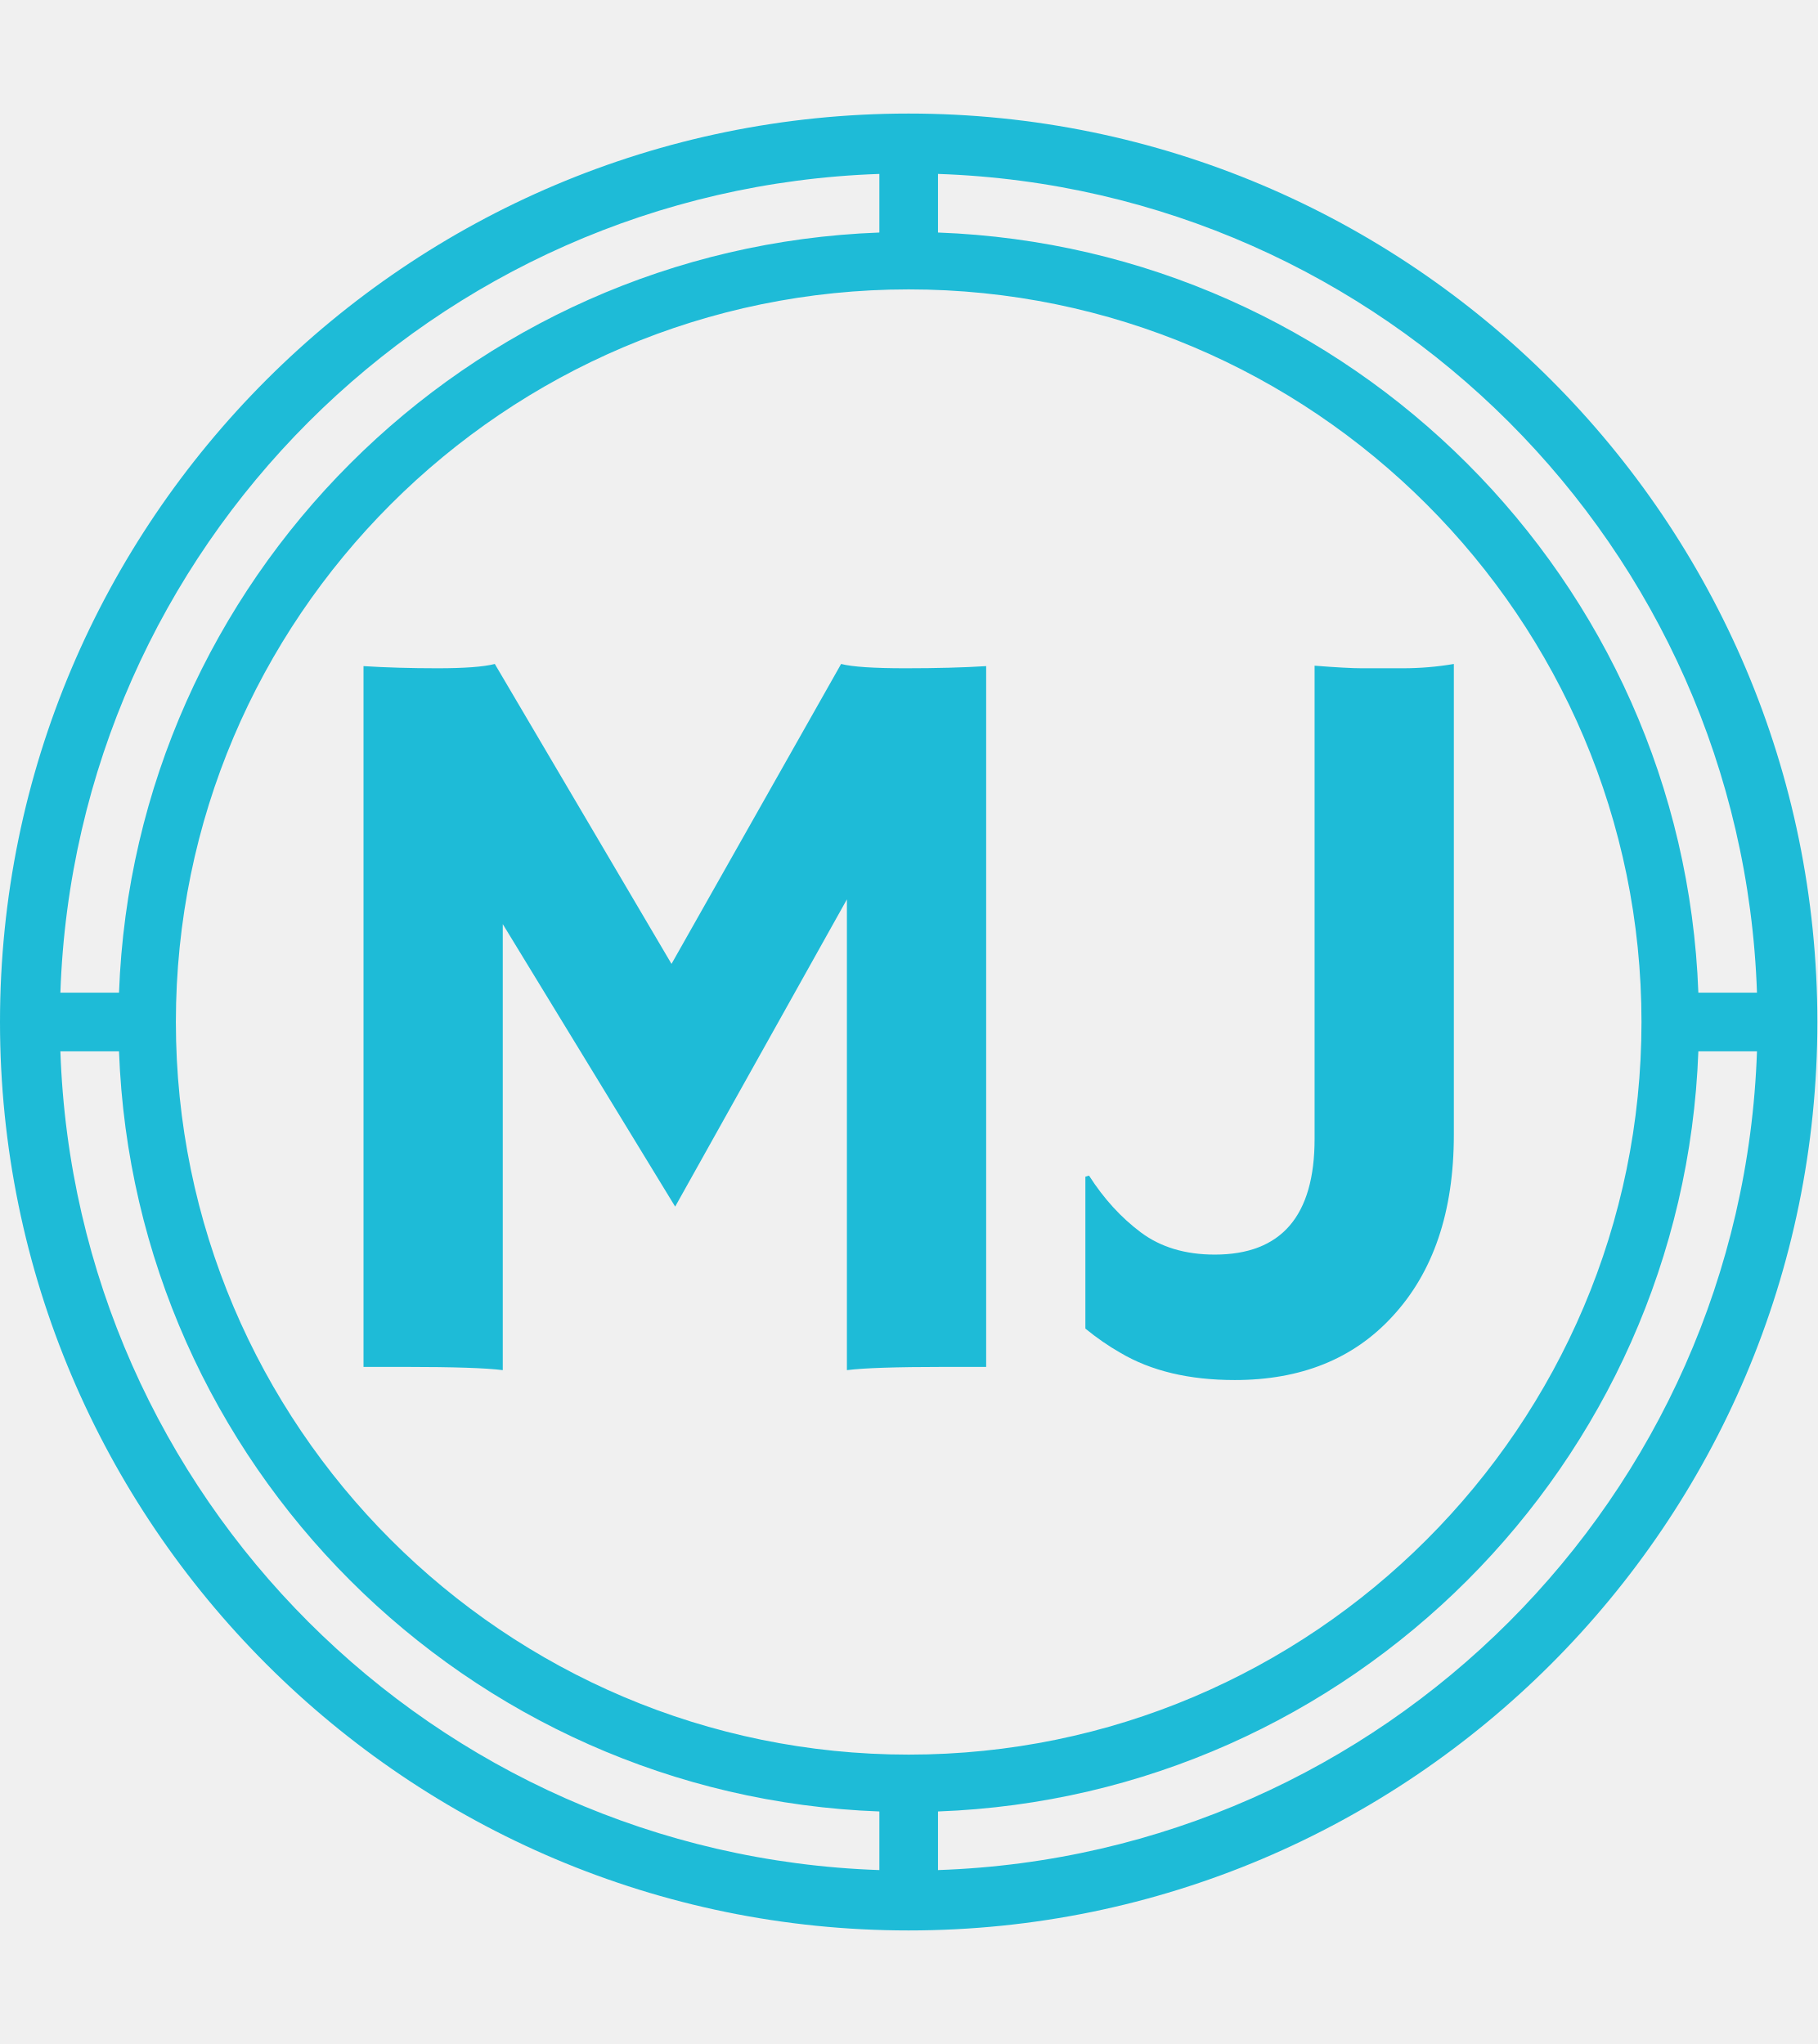
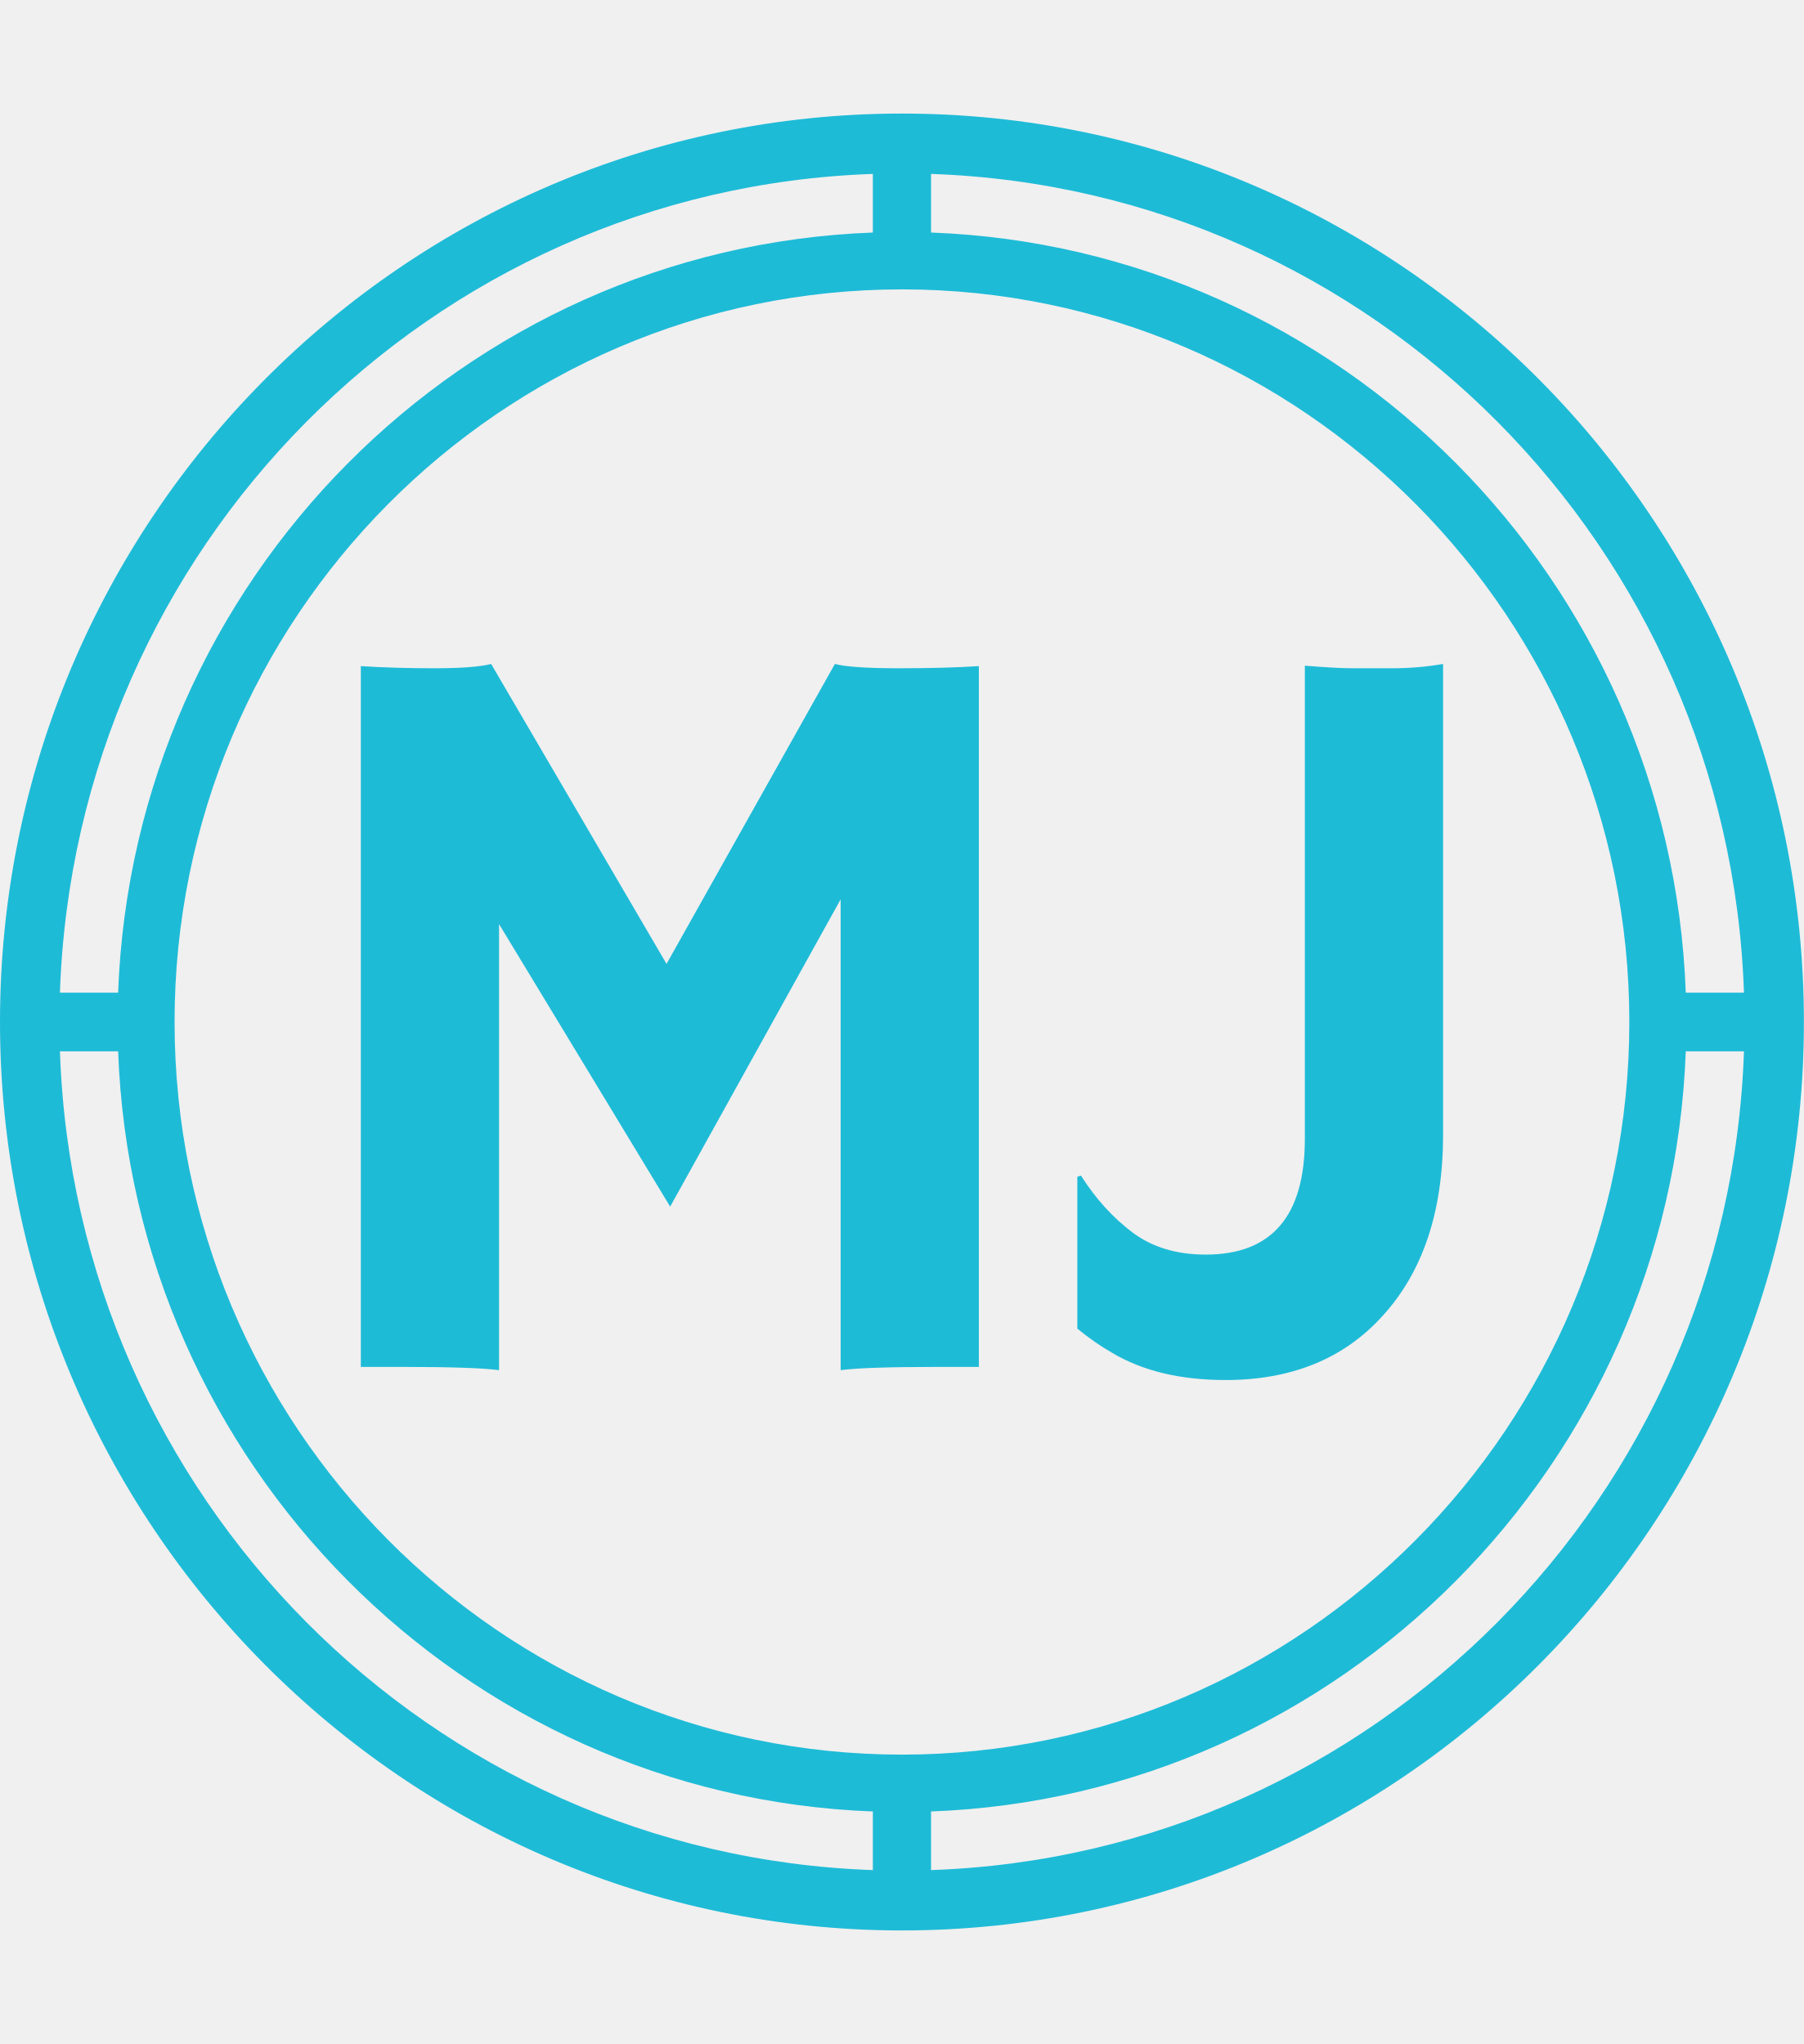
- <svg xmlns="http://www.w3.org/2000/svg" version="1.1" width="1000" height="1125" viewBox="0 0 1000 1125">
-   <g transform="matrix(1,0,0,1,0,0)">
-     <svg viewBox="0 0 320 360" data-background-color="#ffffff" preserveAspectRatio="xMidYMid meet" height="1125" width="1000">
-       <g id="tight-bounds" transform="matrix(1,0,0,1,0,0)">
-         <svg viewBox="0 0 320 360" height="360" width="320">
-           <g>
-             <svg />
+ <svg xmlns="http://www.w3.org/2000/svg" width="300" height="340" viewBox="0 0 300 340" fill="none">
+   <g clip-path="url(#clip0_6_13)">
+     <g clip-path="url(#clip1_6_13)">
+       <g clip-path="url(#clip2_6_13)">
+         <path d="M150 321.111C232.742 321.111 300 253.355 300 170C300 86.645 232.742 18.889 150 18.889C67.258 18.889 0 86.645 0 170C0 253.355 67.258 321.111 150 321.111ZM154.838 311.07V301.32C222.967 298.785 277.838 243.508 280.355 174.874H290.033C287.516 248.968 228.387 308.535 154.838 311.07ZM154.838 28.93C228.387 31.465 287.516 91.032 290.033 165.126H280.355C277.838 96.492 222.967 41.215 154.838 38.68V28.93ZM270.968 170C270.968 237.172 216.677 291.864 150 291.864C83.322 291.864 29.032 237.171 29.032 170C29.032 102.828 83.323 48.136 150 48.136C216.678 48.136 270.968 102.829 270.968 170ZM145.162 28.93V38.68C77.032 41.215 22.162 96.492 19.645 165.126H9.967C12.484 91.032 71.613 31.465 145.162 28.93ZM19.645 174.874C22.162 243.508 77.032 298.785 145.162 301.32V311.07C71.613 308.535 12.484 248.968 9.967 174.874H19.645Z" fill="#1EBBD7" />
+         <g clip-path="url(#clip3_6_13)">
+           <g clip-path="url(#clip4_6_13)">
+             <g clip-path="url(#clip5_6_13)">
+               <g clip-path="url(#clip6_6_13)">
+                 <g clip-path="url(#clip7_6_13)">
+                   <g clip-path="url(#clip8_6_13)">
+                     <path d="M82.995 153.715V227.91C80.224 227.552 74.871 227.373 66.936 227.373H60.009V110.802C63.703 111.041 67.777 111.16 72.23 111.16C76.683 111.16 79.833 110.921 81.68 110.444L110.849 160.336L138.845 110.444C140.692 110.921 144.221 111.16 149.432 111.16C154.642 111.16 159.095 111.041 162.79 110.802V227.373H155.862C147.928 227.373 142.575 227.552 139.804 227.91V149.599L111.453 200.709L82.995 153.715ZM217.005 189.434V110.73C220.582 111.017 223.187 111.16 224.822 111.16H231.572C234.414 111.16 237.221 110.921 239.992 110.444V188.754C239.992 201.568 236.605 211.649 229.831 218.998C223.412 226.037 214.743 229.556 203.825 229.556C196.293 229.556 189.993 228.041 184.924 225.011C183.005 223.913 181.087 222.577 179.168 221.002V195.734L179.772 195.555C182.212 199.396 185.066 202.546 188.335 205.003C191.603 207.461 195.665 208.69 200.521 208.69C211.51 208.69 217.005 202.271 217.005 189.434Z" fill="#1EBBD7" />
+                   </g>
+                 </g>
+               </g>
+             </g>
          </g>
-           <g>
-             <svg viewBox="0 0 320 360" height="360" width="320">
-               <g>
-                 <path d="M160 340c88.258 0 160-71.742 160-160 0-88.258-71.742-160-160-160-88.258 0-160 71.742-160 160 0 88.258 71.742 160 160 160zM165.161 329.368v-10.323c72.671-2.684 131.2-61.213 133.884-133.884h10.323c-2.684 78.452-65.755 141.523-144.207 144.207zM165.161 30.632c78.452 2.684 141.523 65.755 144.207 144.207h-10.323c-2.684-72.671-61.213-131.2-133.884-133.884zM289.032 180c0 71.123-57.91 129.032-129.032 129.032-71.123 0-129.032-57.91-129.032-129.032 0-71.123 57.91-129.032 129.032-129.032 71.123 0 129.032 57.91 129.032 129.032zM154.839 30.632v10.323c-72.671 2.684-131.2 61.213-133.884 133.884h-10.323c2.684-78.452 65.755-141.523 144.207-144.207zM20.955 185.161c2.684 72.671 61.213 131.2 133.884 133.884v10.323c-78.452-2.684-141.523-65.755-144.207-144.207z" fill="#1ebbd7" fill-rule="nonzero" stroke="none" stroke-width="1" stroke-linecap="butt" stroke-linejoin="miter" stroke-miterlimit="10" stroke-dasharray="" stroke-dashoffset="0" font-family="none" font-weight="none" font-size="none" text-anchor="none" style="mix-blend-mode: normal" data-fill-palette-color="tertiary" />
-               </g>
-               <g transform="matrix(1,0,0,1,64,116.9407)">
-                 <svg viewBox="0 0 192 126.119" height="126.119" width="192">
-                   <g>
-                     <svg viewBox="0 0 192 126.119" height="126.119" width="192">
-                       <g>
-                         <svg viewBox="0 0 192 126.119" height="126.119" width="192">
-                           <g id="textblocktransform">
-                             <svg viewBox="0 0 192 126.119" height="126.119" width="192" id="textblock">
-                               <g>
-                                 <svg viewBox="0 0 192 126.119" height="126.119" width="192">
-                                   <g transform="matrix(1,0,0,1,0,0)">
-                                     <svg width="192" viewBox="4.32 -32.67 50.66 33.28" height="126.119" data-palette-color="#1ebbd7">
-                                       <path d="M10.79-20.58L10.79 0.15Q9.62 0 6.27 0L6.27 0 4.32 0 4.32-32.57Q5.88-32.47 7.76-32.47 9.64-32.47 10.42-32.67L10.42-32.67 18.63-18.73 26.51-32.67Q27.29-32.47 29.49-32.47 31.69-32.47 33.25-32.57L33.25-32.57 33.25 0 31.3 0Q27.95 0 26.78 0.15L26.78 0.15 26.78-21.73 18.8-7.45 10.79-20.58ZM48.51-10.6L48.51-32.59Q50.02-32.47 50.71-32.47L50.71-32.47 52.61-32.47Q53.81-32.47 54.98-32.67L54.98-32.67 54.98-10.79Q54.98-5.42 52.12-2.34L52.12-2.34Q49.41 0.61 44.8 0.61L44.8 0.61Q41.62 0.61 39.48-0.66L39.48-0.66Q38.67-1.12 37.86-1.78L37.86-1.78 37.86-8.84 38.03-8.89Q39.06-7.28 40.44-6.25 41.82-5.22 43.87-5.22L43.87-5.22Q48.51-5.22 48.51-10.6L48.51-10.6Z" opacity="1" transform="matrix(1,0,0,1,0,0)" fill="#1ebbd7" class="wordmark-text-0" data-fill-palette-color="primary" id="text-0" />
-                                     </svg>
-                                   </g>
-                                 </svg>
-                               </g>
-                             </svg>
-                           </g>
-                         </svg>
-                       </g>
-                       <g />
-                     </svg>
-                   </g>
-                 </svg>
-               </g>
-             </svg>
-           </g>
-           <defs />
-         </svg>
-         <rect width="320" height="360" fill="none" stroke="none" visibility="hidden" />
+         </g>
      </g>
-     </svg>
+     </g>
  </g>
+   <defs>
+     <clipPath id="clip0_6_13">
+       <rect width="300" height="340" fill="white" />
+     </clipPath>
+     <clipPath id="clip1_6_13">
+       <rect width="300" height="340" fill="white" />
+     </clipPath>
+     <clipPath id="clip2_6_13">
+       <rect width="300" height="340" fill="white" />
+     </clipPath>
+     <clipPath id="clip3_6_13">
+       <rect width="180" height="119.112" fill="white" transform="translate(60 110.444)" />
+     </clipPath>
+     <clipPath id="clip4_6_13">
+       <rect width="180" height="119.112" fill="white" transform="translate(60 110.444)" />
+     </clipPath>
+     <clipPath id="clip5_6_13">
+       <rect width="180" height="119.112" fill="white" transform="translate(60 110.444)" />
+     </clipPath>
+     <clipPath id="clip6_6_13">
+       <rect width="180" height="119.112" fill="white" transform="translate(60 110.444)" />
+     </clipPath>
+     <clipPath id="clip7_6_13">
+       <rect width="180" height="119.112" fill="white" transform="translate(60 110.444)" />
+     </clipPath>
+     <clipPath id="clip8_6_13">
+       <rect width="180" height="119.112" fill="white" transform="translate(60 110.444)" />
+     </clipPath>
+   </defs>
</svg>
